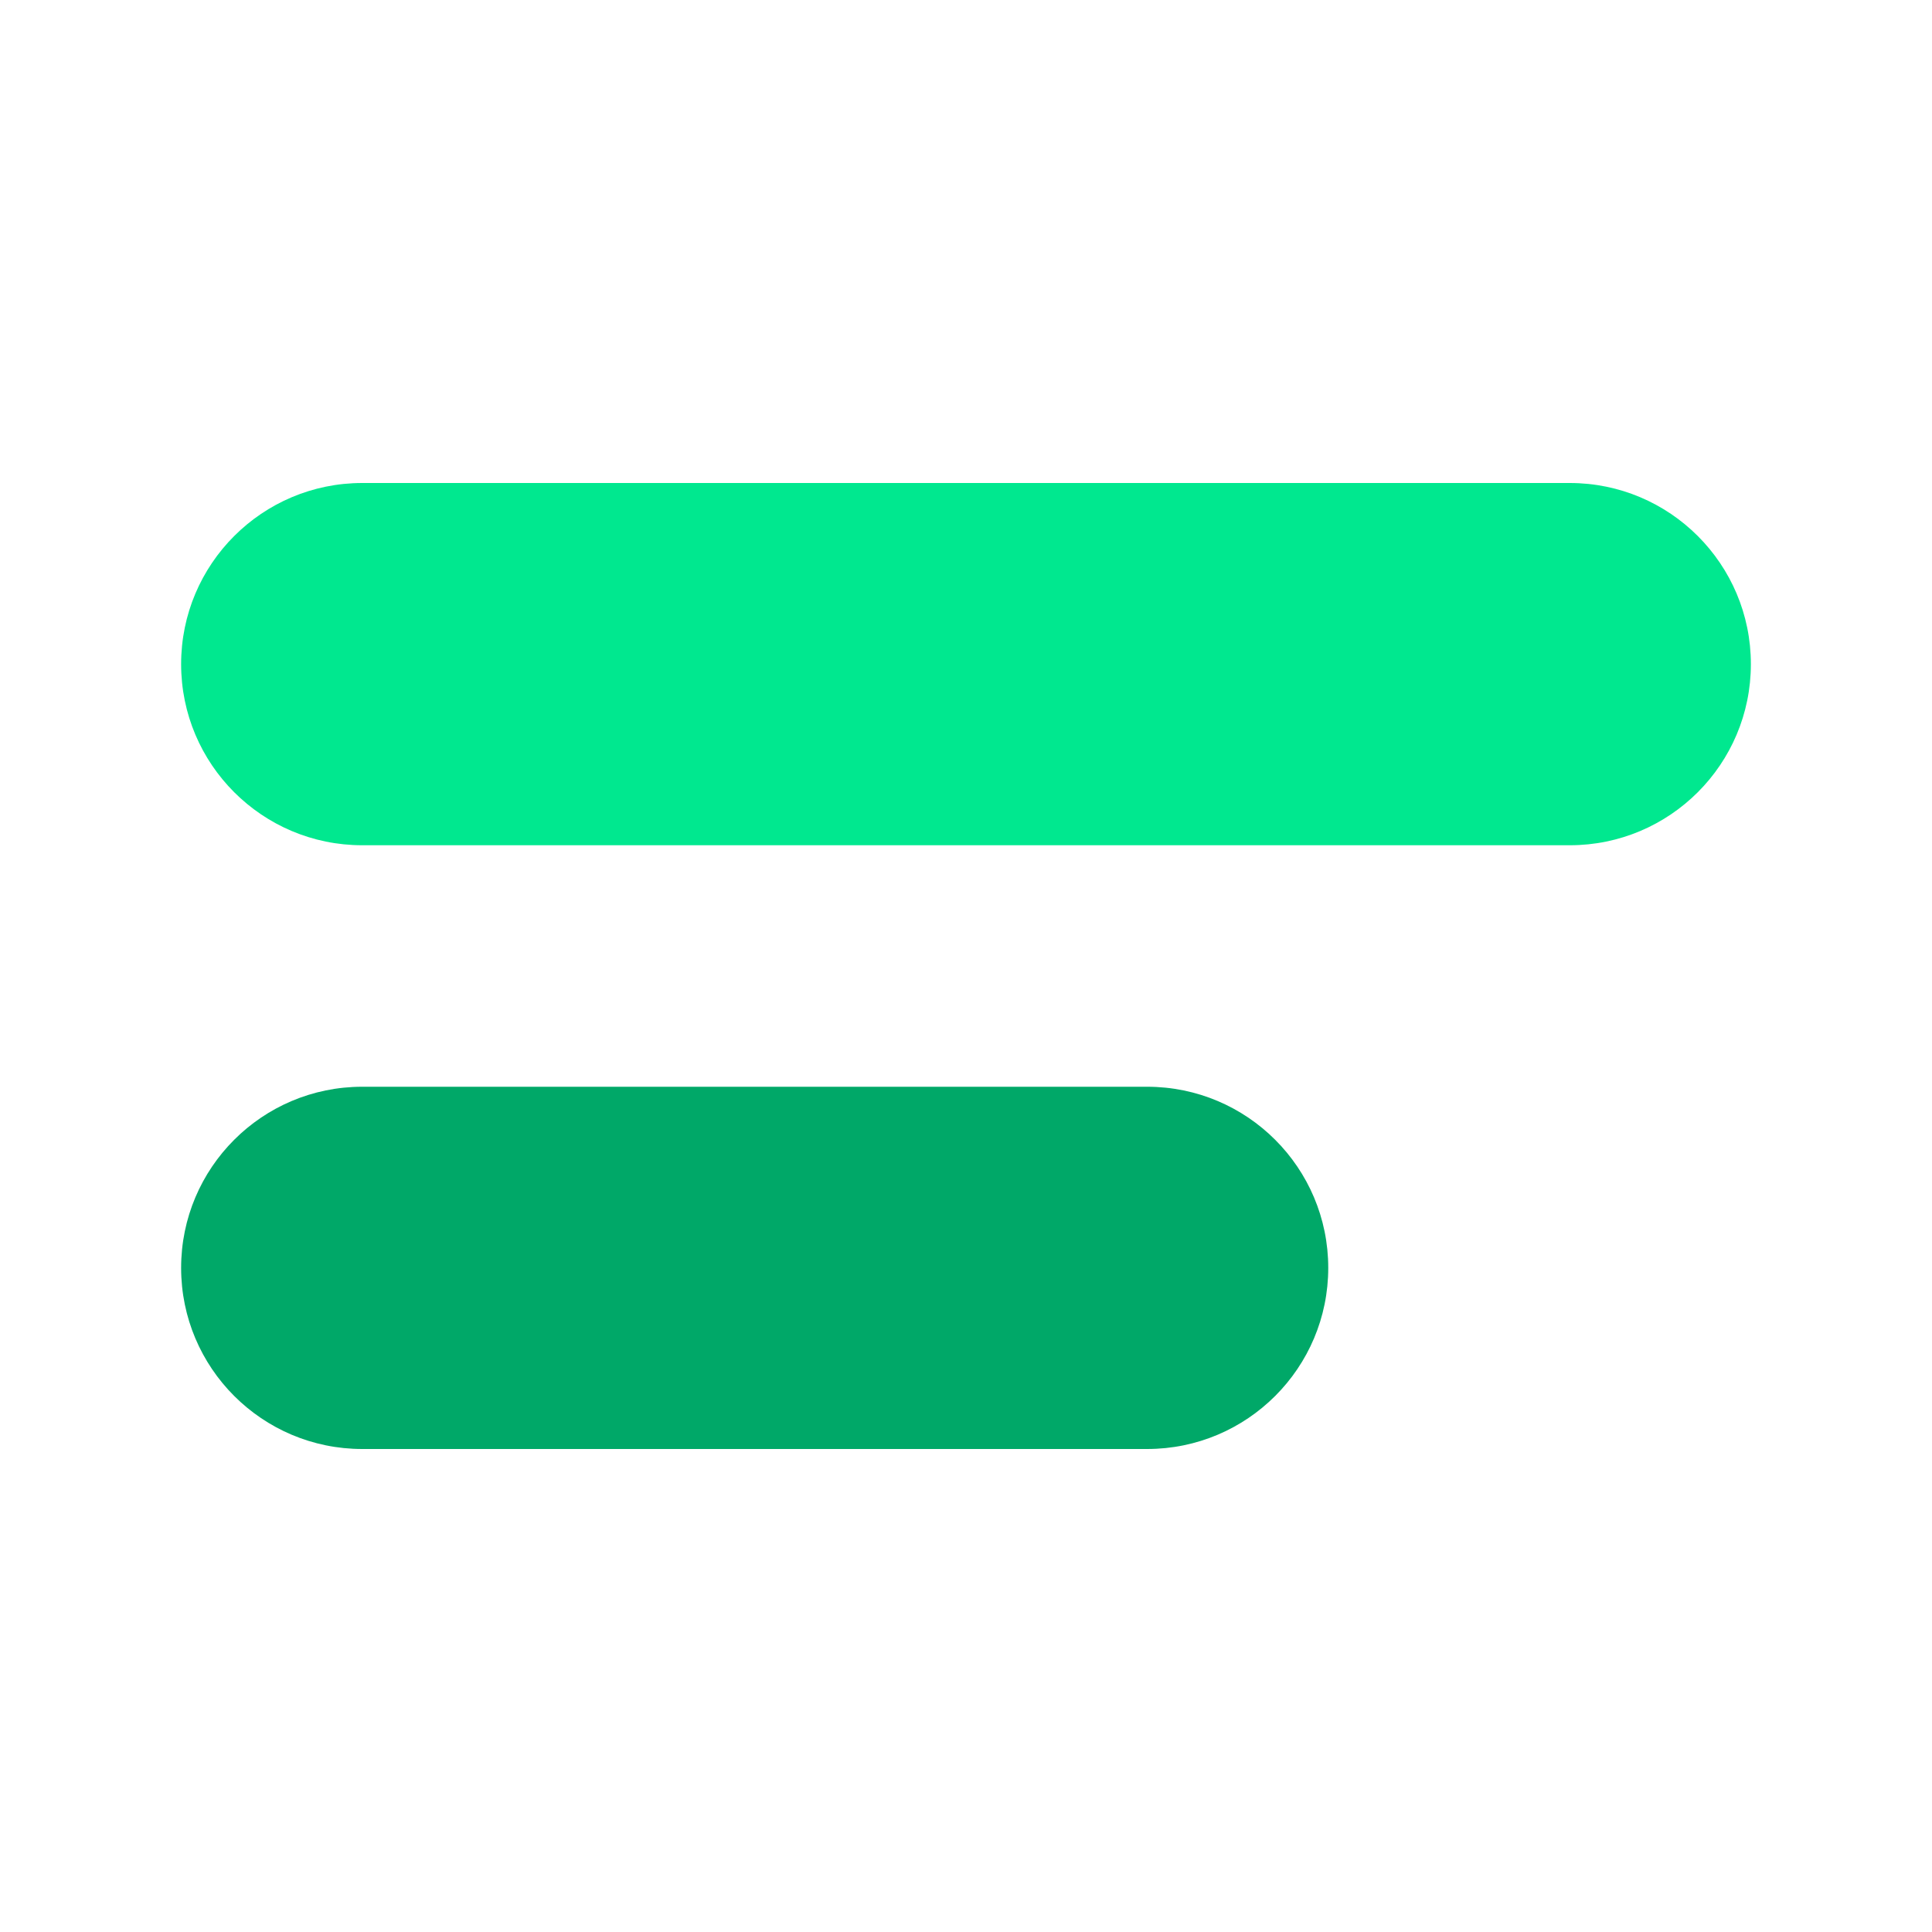
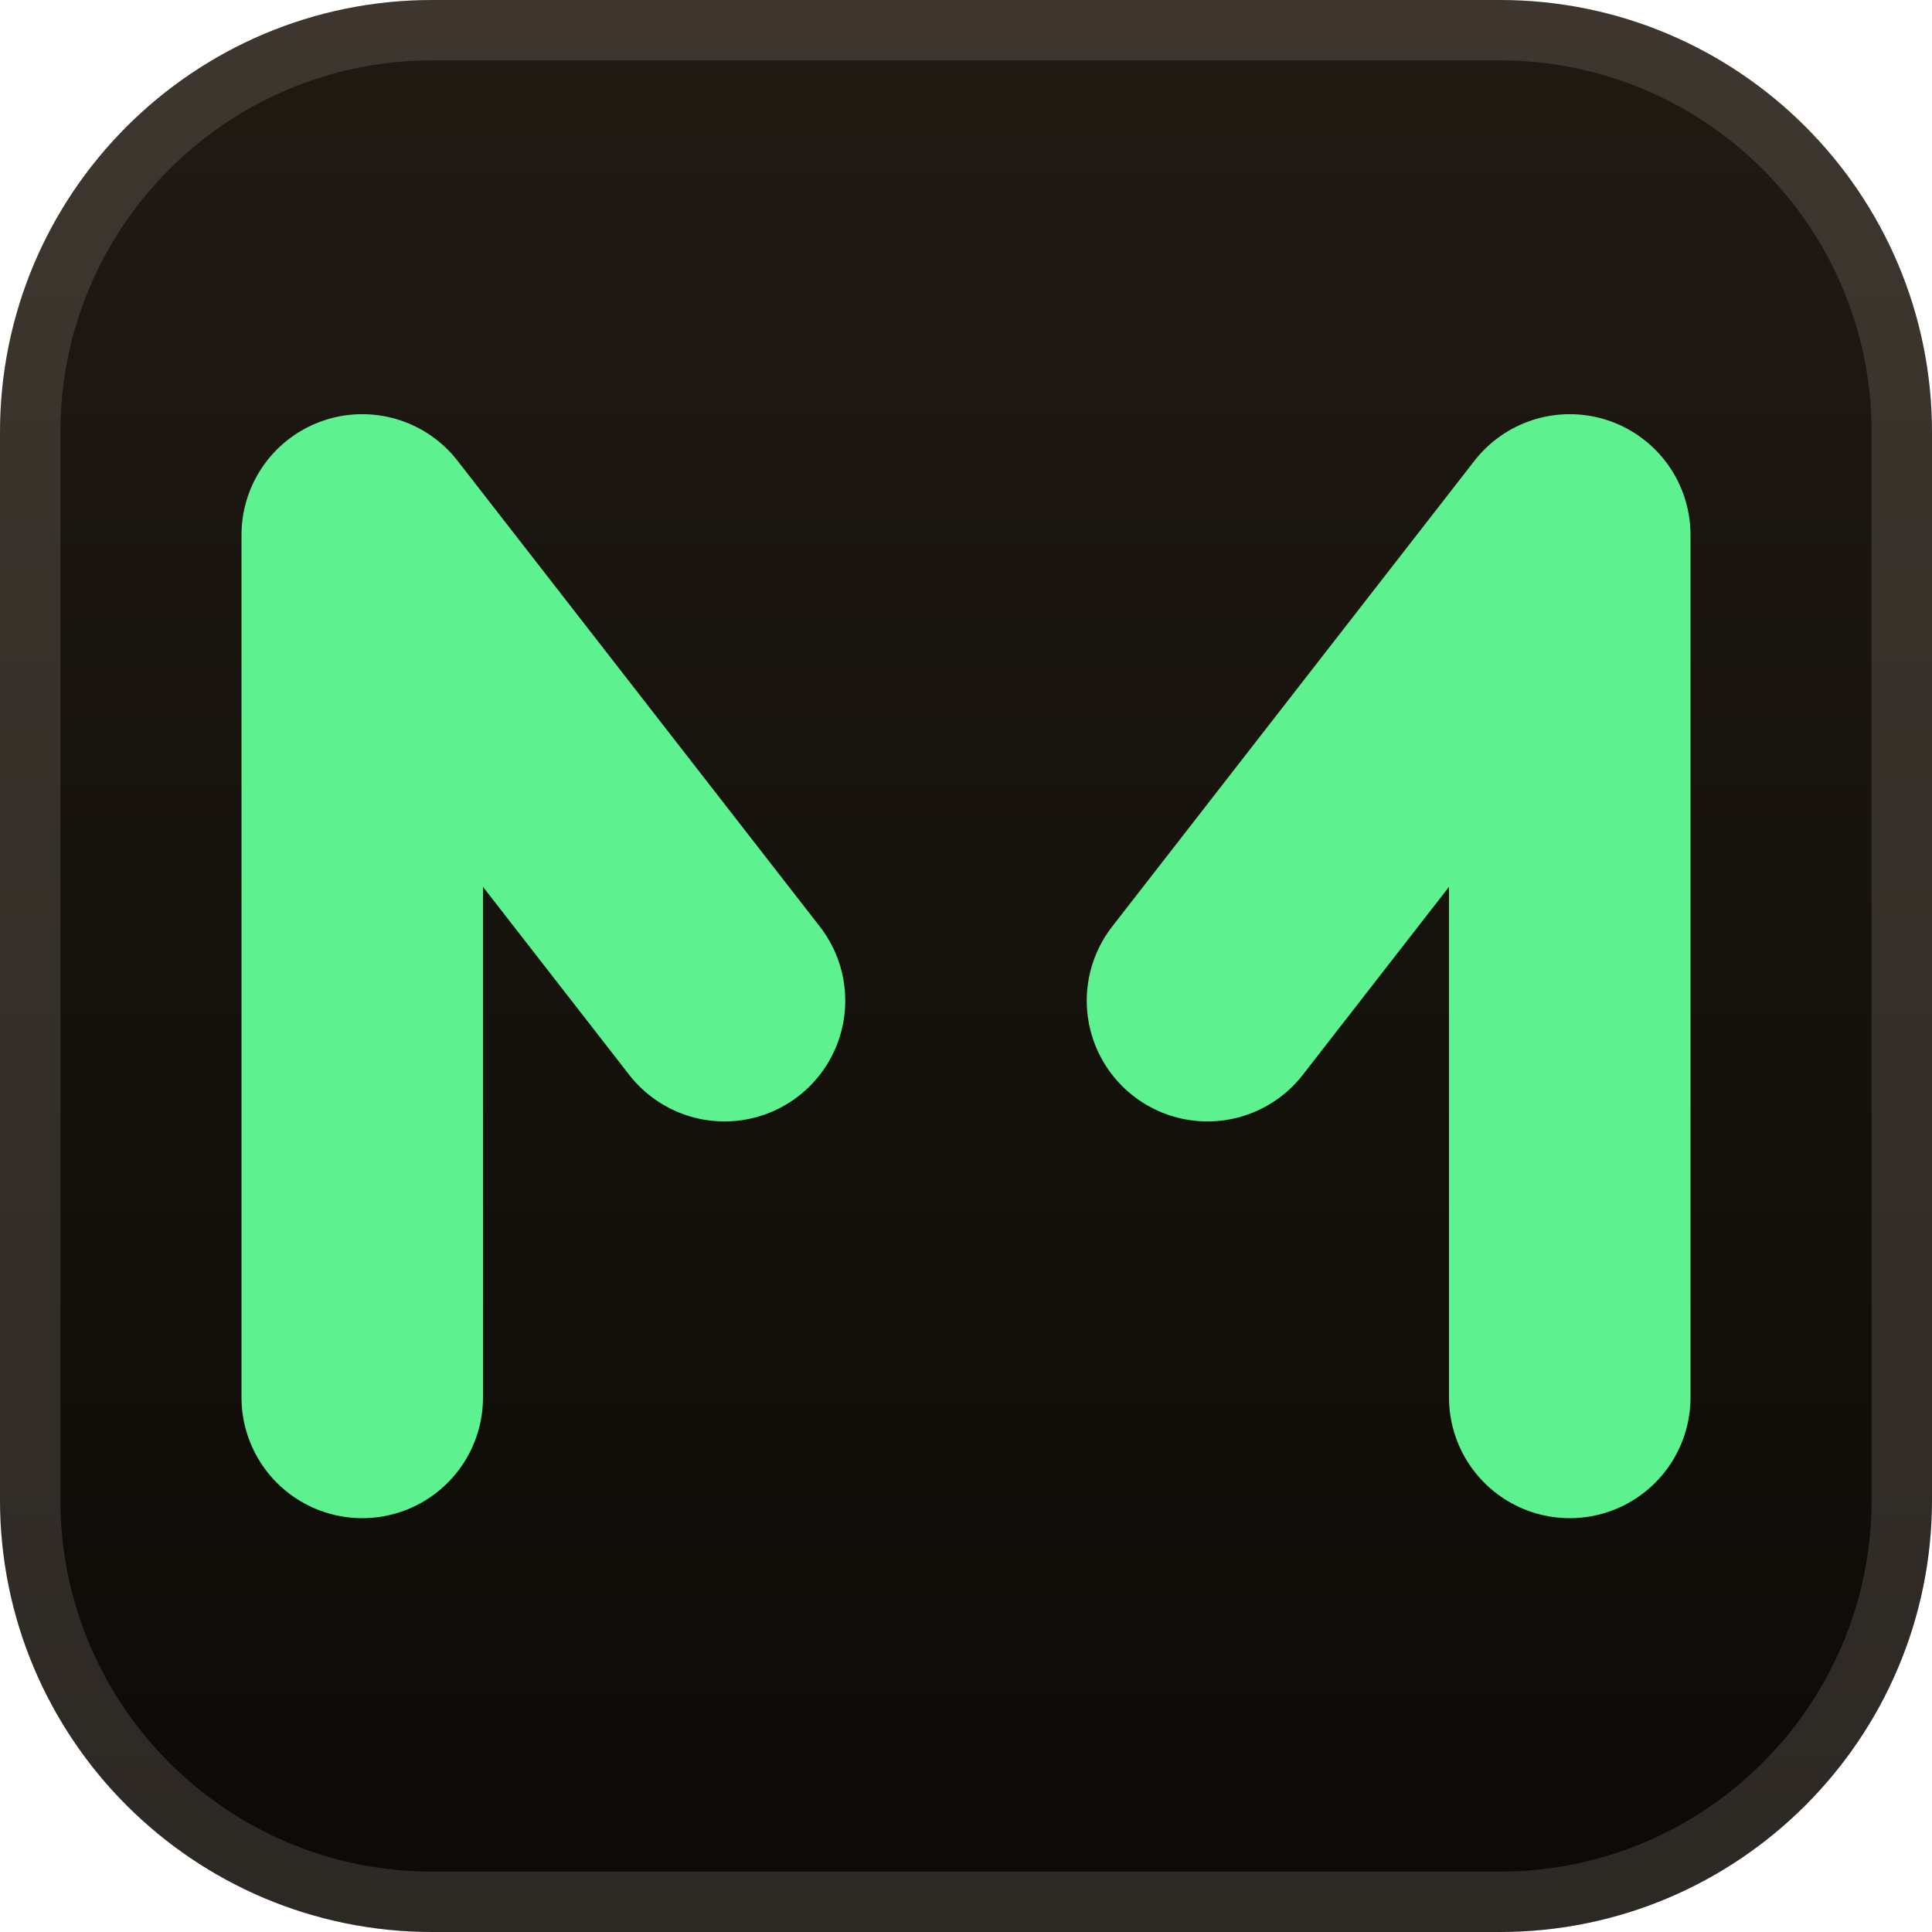
- <svg xmlns="http://www.w3.org/2000/svg" viewBox="0 0 64 64" role="img" aria-label="MorseForge">
-   <rect x="6" y="16" width="52" height="12" rx="6" fill="#00E88F" />
-   <rect x="6" y="36" width="38" height="12" rx="6" fill="#00A868" />
+ <svg xmlns="http://www.w3.org/2000/svg" viewBox="0 0 16 16" role="img" aria-label="MorseForge">
+   <defs>
+     <linearGradient id="ground" x1="0" y1="0" x2="0" y2="1">
+       <stop offset="0" stop-color="#201a13" />
+       <stop offset="1" stop-color="#0c0a07" />
+     </linearGradient>
+   </defs>
+   <rect width="16" height="16" rx="3.58" fill="url(#ground)" />
+   <rect x="0.25" y="0.25" width="15.5" height="15.5" rx="3.33" fill="none" stroke="#f3ead7" stroke-opacity=".14" stroke-width="0.5" />
+   <g transform="translate(2 3.43) scale(0.142857)">
+     <path d="M7 57V7L28 34 M77 57V7L56 34" fill="none" stroke="#5df28f" stroke-width="14" stroke-linecap="round" stroke-linejoin="round" />
+   </g>
</svg>
